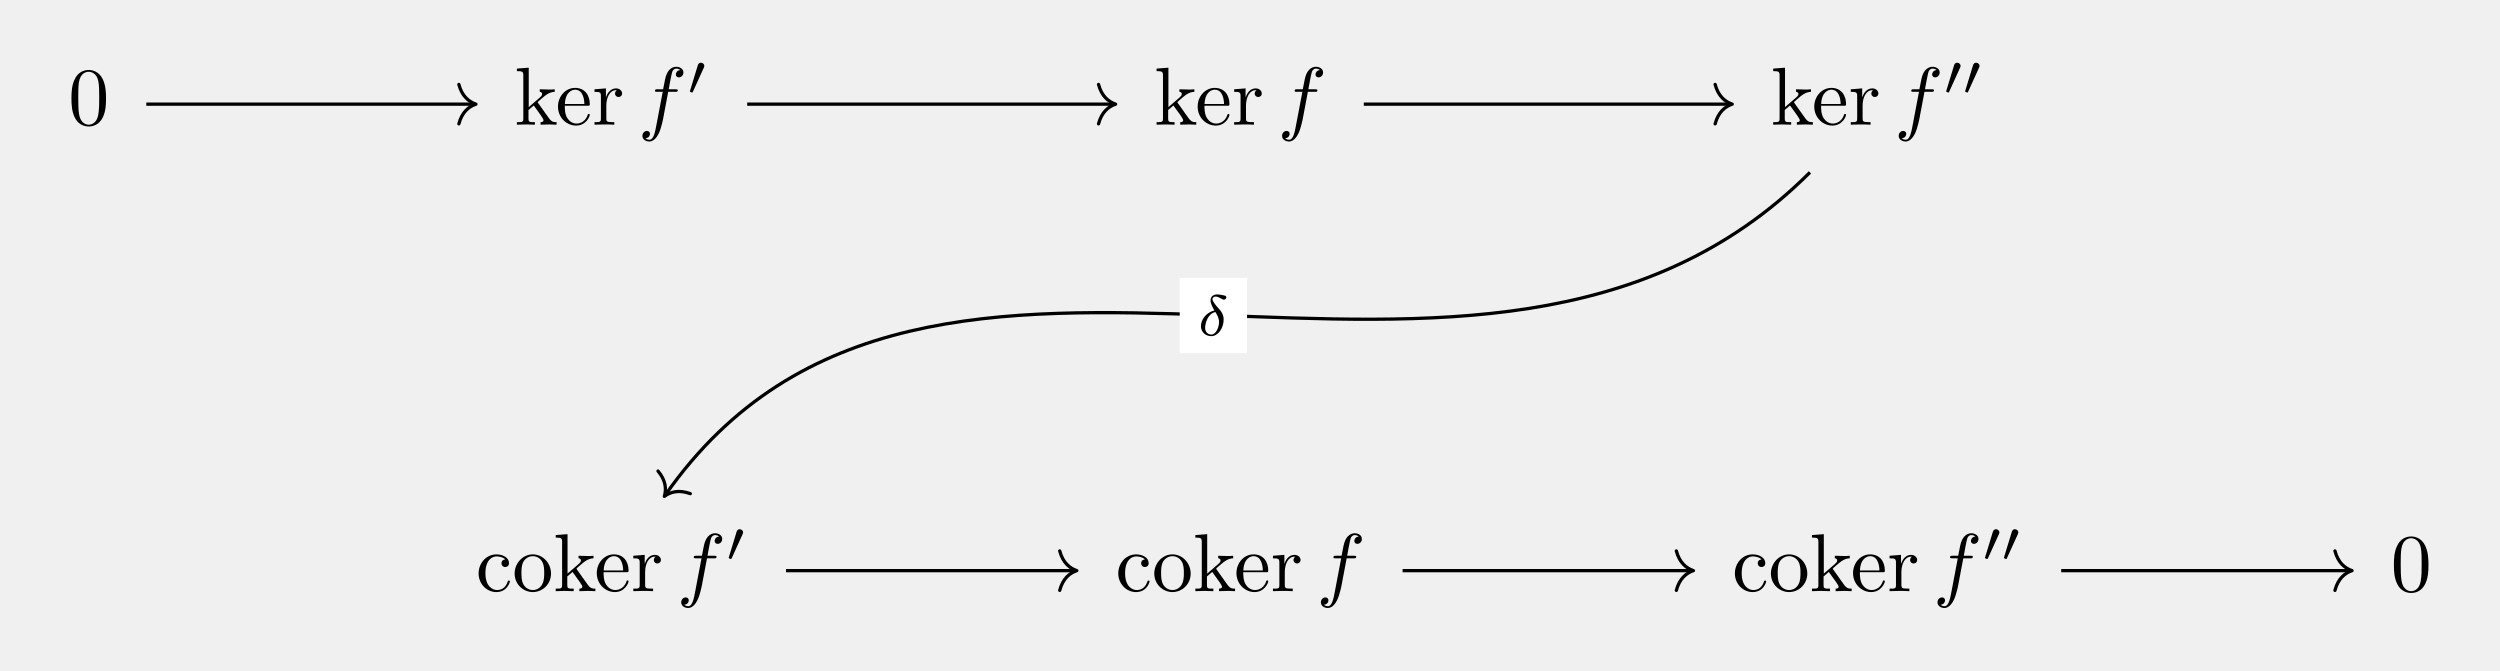
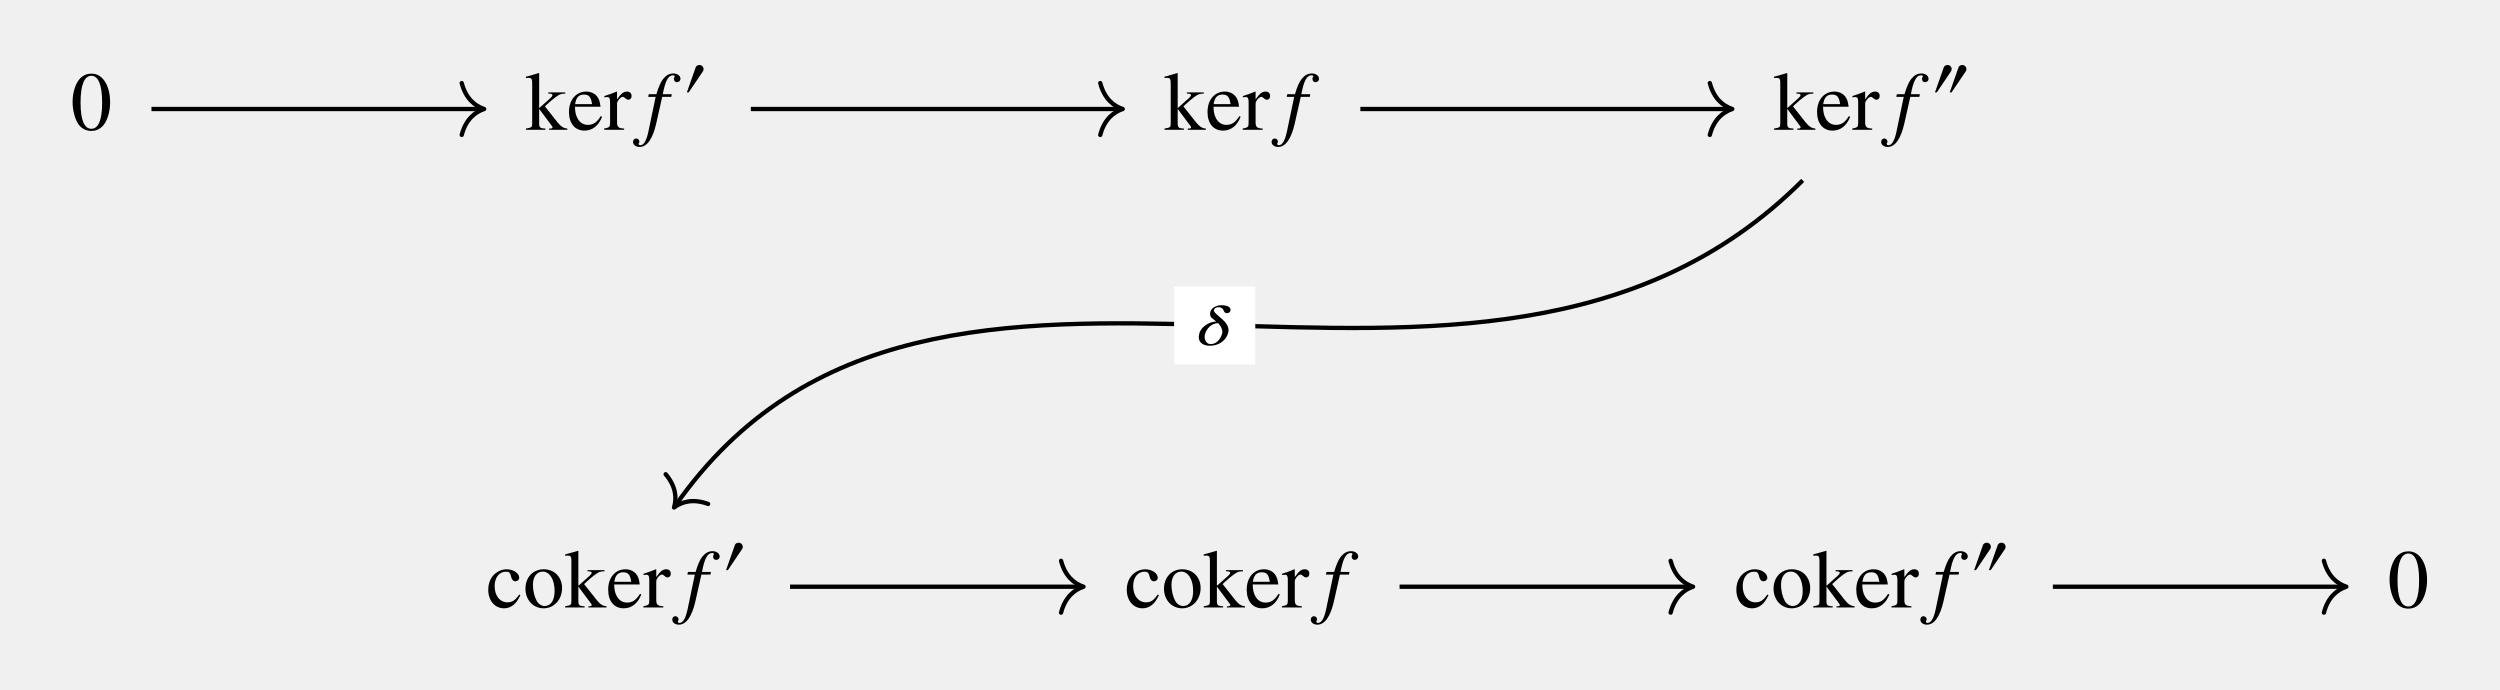
- <svg xmlns="http://www.w3.org/2000/svg" xmlns:xlink="http://www.w3.org/1999/xlink" version="1.1" width="303.169pt" height="81.259pt" viewBox="-72 -72 303.169 81.259">
+ <svg xmlns="http://www.w3.org/2000/svg" xmlns:xlink="http://www.w3.org/1999/xlink" version="1.1" width="299.901pt" height="82.731pt" viewBox="-72 -72 299.901 82.731">
  <defs>
-     <path id="g0-48" d="M2.022-3.292C2.078-3.41 2.085-3.466 2.085-3.515C2.085-3.731 1.89-3.898 1.674-3.898C1.409-3.898 1.325-3.682 1.29-3.571L.37-.551C.363-.537 .335-.446 .335-.439C.335-.356 .551-.286 .607-.286C.656-.286 .663-.3 .711-.404L2.022-3.292Z" />
-     <path id="g1-102" d="M3.656-3.985H4.513C4.712-3.985 4.812-3.985 4.812-4.184C4.812-4.294 4.712-4.294 4.543-4.294H3.716L3.925-5.43C3.965-5.639 4.105-6.346 4.164-6.466C4.254-6.655 4.423-6.804 4.633-6.804C4.672-6.804 4.932-6.804 5.121-6.625C4.682-6.585 4.583-6.237 4.583-6.087C4.583-5.858 4.762-5.738 4.951-5.738C5.21-5.738 5.499-5.958 5.499-6.336C5.499-6.795 5.041-7.024 4.633-7.024C4.294-7.024 3.666-6.844 3.367-5.858C3.308-5.649 3.278-5.549 3.039-4.294H2.351C2.162-4.294 2.052-4.294 2.052-4.105C2.052-3.985 2.142-3.985 2.331-3.985H2.989L2.242-.05C2.062 .917 1.893 1.823 1.375 1.823C1.335 1.823 1.086 1.823 .897 1.644C1.355 1.614 1.445 1.255 1.445 1.106C1.445 .877 1.265 .757 1.076 .757C.817 .757 .528 .976 .528 1.355C.528 1.803 .966 2.042 1.375 2.042C1.923 2.042 2.321 1.455 2.501 1.076C2.819 .448 3.049-.757 3.059-.827L3.656-3.985Z" />
-     <path id="g2-14" d="M2.057-3.034C1.011-2.769 .425-1.869 .425-1.137C.425-.398 .99 .084 1.681 .084C2.525 .084 3.18-.907 3.18-1.925C3.18-2.601 2.817-2.999 2.601-3.236C2.343-3.529 1.82-4.101 1.82-4.421C1.82-4.512 1.918-4.714 2.204-4.714C2.441-4.714 2.636-4.603 2.79-4.519C2.852-4.484 3.103-4.338 3.208-4.338C3.375-4.338 3.501-4.491 3.501-4.631C3.501-4.805 3.41-4.819 3.034-4.896C2.95-4.91 2.629-4.979 2.406-4.979C1.883-4.979 1.59-4.672 1.59-4.247C1.59-3.877 1.813-3.452 2.057-3.034ZM2.176-2.845C2.371-2.532 2.622-2.127 2.622-1.625C2.622-1.053 2.28-.112 1.695-.112C1.311-.112 .934-.363 .934-.941C.934-1.402 1.2-2.608 2.176-2.845Z" />
-     <path id="g3-101" d="M1.116-2.511C1.176-3.995 2.012-4.244 2.351-4.244C3.377-4.244 3.477-2.899 3.477-2.511H1.116ZM1.106-2.301H3.885C4.105-2.301 4.134-2.301 4.134-2.511C4.134-3.497 3.597-4.463 2.351-4.463C1.196-4.463 .279-3.437 .279-2.192C.279-.857 1.325 .11 2.471 .11C3.686 .11 4.134-.996 4.134-1.186C4.134-1.285 4.055-1.305 4.005-1.305C3.915-1.305 3.895-1.245 3.875-1.166C3.527-.139 2.63-.139 2.531-.139C2.032-.139 1.634-.438 1.405-.807C1.106-1.285 1.106-1.943 1.106-2.301Z" />
-     <path id="g3-107" d="M1.056-.757C1.056-.309 .946-.309 .279-.309V0C.608-.01 1.076-.03 1.365-.03C1.664-.03 2.062-.02 2.461 0V-.309C1.793-.309 1.684-.309 1.684-.757V-1.783L2.321-2.331C3.088-1.275 3.507-.717 3.507-.538C3.507-.349 3.337-.309 3.148-.309V0C3.427-.01 4.015-.03 4.224-.03C4.513-.03 4.802-.02 5.091 0V-.309C4.722-.309 4.503-.309 4.125-.837L2.859-2.62C2.849-2.64 2.8-2.7 2.8-2.73C2.8-2.77 3.507-3.367 3.606-3.447C4.234-3.955 4.653-3.975 4.862-3.985V-4.294C4.573-4.264 4.443-4.264 4.164-4.264C3.806-4.264 3.188-4.284 3.049-4.294V-3.985C3.238-3.975 3.337-3.866 3.337-3.736C3.337-3.537 3.198-3.417 3.118-3.347L1.714-2.132V-6.914L.279-6.804V-6.496C.976-6.496 1.056-6.426 1.056-5.938V-.757Z" />
-     <path id="g3-111" d="M4.692-2.132C4.692-3.407 3.696-4.463 2.491-4.463C1.245-4.463 .279-3.377 .279-2.132C.279-.847 1.315 .11 2.481 .11C3.686 .11 4.692-.867 4.692-2.132ZM2.491-.139C2.062-.139 1.624-.349 1.355-.807C1.106-1.245 1.106-1.853 1.106-2.212C1.106-2.6 1.106-3.138 1.345-3.577C1.614-4.035 2.082-4.244 2.481-4.244C2.919-4.244 3.347-4.025 3.606-3.597S3.866-2.59 3.866-2.212C3.866-1.853 3.866-1.315 3.646-.877C3.427-.428 2.989-.139 2.491-.139Z" />
-     <path id="g3-114" d="M1.664-3.308V-4.403L.279-4.294V-3.985C.976-3.985 1.056-3.915 1.056-3.427V-.757C1.056-.309 .946-.309 .279-.309V0C.667-.01 1.136-.03 1.415-.03C1.813-.03 2.281-.03 2.68 0V-.309H2.471C1.733-.309 1.714-.418 1.714-.777V-2.311C1.714-3.298 2.132-4.184 2.889-4.184C2.959-4.184 2.979-4.184 2.999-4.174C2.969-4.164 2.77-4.045 2.77-3.786C2.77-3.507 2.979-3.357 3.198-3.357C3.377-3.357 3.626-3.477 3.626-3.796S3.318-4.403 2.889-4.403C2.162-4.403 1.803-3.736 1.664-3.308Z" />
-     <path id="g3-48" d="M4.583-3.188C4.583-3.985 4.533-4.782 4.184-5.519C3.726-6.476 2.909-6.635 2.491-6.635C1.893-6.635 1.166-6.376 .757-5.45C.438-4.762 .389-3.985 .389-3.188C.389-2.441 .428-1.544 .837-.787C1.265 .02 1.993 .219 2.481 .219C3.019 .219 3.776 .01 4.214-.936C4.533-1.624 4.583-2.401 4.583-3.188ZM2.481 0C2.092 0 1.504-.249 1.325-1.205C1.215-1.803 1.215-2.72 1.215-3.308C1.215-3.945 1.215-4.603 1.295-5.141C1.484-6.326 2.232-6.416 2.481-6.416C2.809-6.416 3.467-6.237 3.656-5.25C3.756-4.692 3.756-3.935 3.756-3.308C3.756-2.56 3.756-1.883 3.646-1.245C3.497-.299 2.929 0 2.481 0Z" />
-     <path id="g3-99" d="M1.166-2.172C1.166-3.796 1.983-4.214 2.511-4.214C2.6-4.214 3.228-4.204 3.577-3.846C3.168-3.816 3.108-3.517 3.108-3.387C3.108-3.128 3.288-2.929 3.567-2.929C3.826-2.929 4.025-3.098 4.025-3.397C4.025-4.075 3.268-4.463 2.501-4.463C1.255-4.463 .339-3.387 .339-2.152C.339-.877 1.325 .11 2.481 .11C3.816 .11 4.134-1.086 4.134-1.186S4.035-1.285 4.005-1.285C3.915-1.285 3.895-1.245 3.875-1.186C3.587-.259 2.939-.139 2.57-.139C2.042-.139 1.166-.568 1.166-2.172Z" />
+     <path id="g1-17" d="M3.509-2.433C3.509-3.944 2.838-4.984 1.873-4.984C1.467-4.984 1.157-4.858 .885-4.6C.457-4.187 .177-3.34 .177-2.477C.177-1.674 .42-.811 .767-.398C1.04-.074 1.415 .103 1.843 .103C2.219 .103 2.536-.022 2.801-.28C3.229-.686 3.509-1.541 3.509-2.433ZM2.801-2.418C2.801-.877 2.477-.088 1.843-.088S.885-.877 .885-2.411C.885-3.974 1.216-4.792 1.85-4.792C2.47-4.792 2.801-3.959 2.801-2.418Z" />
+     <path id="g1-474" d="M3.126-4.519C3.126-4.792 2.853-4.998 2.492-4.998C2.138-4.998 1.858-4.844 1.592-4.519C1.364-4.224 1.209-3.878 .988-3.155H.31L.258-2.919H.922L.273 .177C.103 .973-.133 1.371-.442 1.371C-.531 1.371-.59 1.32-.59 1.253C-.59 1.224-.582 1.209-.56 1.172C-.531 1.128-.523 1.098-.523 1.054C-.523 .899-.656 .774-.811 .774S-1.084 .907-1.084 1.076C-1.084 1.334-.833 1.526-.501 1.526C.155 1.526 .664 .804 .973-.56L1.504-2.919H2.308L2.352-3.155H1.556C1.769-4.32 2.042-4.836 2.455-4.836C2.558-4.836 2.617-4.799 2.617-4.74C2.617-4.74 2.61-4.704 2.588-4.674C2.551-4.615 2.543-4.578 2.543-4.519C2.543-4.342 2.654-4.224 2.816-4.224C2.986-4.224 3.126-4.357 3.126-4.519Z" />
+     <path id="g1-1928" d="M4.512-4.07C4.637-4.468 4.224-4.755 3.443-4.755C2.801-4.755 2.226-4.401 2.116-3.996C2.035-3.738 2.072-3.406 2.256-3.251L2.809-2.794C2.057-2.794 1.04-2.241 .789-1.386C.516-.442 1.091 .111 2.035 .111C3.052 .111 3.952-.442 4.239-1.415C4.431-2.057 4.062-2.595 3.531-3.074L2.809-3.716C2.728-3.789 2.484-4.011 2.536-4.165C2.573-4.298 2.713-4.512 3.06-4.512C3.458-4.512 3.627-4.313 3.701-4.121C3.76-3.952 3.87-3.797 4.092-3.797C4.246-3.797 4.468-3.893 4.512-4.07ZM3.517-1.342C3.31-.649 2.846-.088 2.131-.088C1.57-.088 1.305-.752 1.467-1.29C1.674-2.02 2.322-2.602 3.037-2.602C3.141-2.521 3.679-1.902 3.517-1.342Z" />
+     <path id="g1-4042" d="M2.492-3.893C2.492-4.173 2.271-4.394 1.991-4.394C1.777-4.394 1.592-4.254 1.548-4.121L.487-1.106H.708L2.403-3.62C2.462-3.694 2.492-3.789 2.492-3.893Z" />
+     <path id="g1-4044" d="M2.492-3.893C2.492-4.173 2.271-4.394 1.991-4.394C1.777-4.394 1.592-4.254 1.548-4.121L.487-1.106H.708L2.403-3.62C2.462-3.694 2.492-3.789 2.492-3.893ZM4.261-3.893C4.261-4.173 4.04-4.394 3.76-4.394C3.546-4.394 3.362-4.254 3.318-4.121L2.256-1.106H2.477L4.173-3.62C4.232-3.694 4.261-3.789 4.261-3.893Z" />
+     <use id="g2-17" xlink:href="#g1-17" transform="scale(1.351352)" />
+     <use id="g2-474" xlink:href="#g1-474" transform="scale(1.351352)" />
+     <path id="g0-44" d="M4.105-1.465L3.965-1.554C3.487-.857 3.128-.618 2.56-.618C1.644-.618 1.016-1.415 1.016-2.56C1.016-3.597 1.564-4.294 2.371-4.294C2.73-4.294 2.859-4.184 2.959-3.816L3.019-3.597C3.098-3.308 3.278-3.138 3.497-3.138C3.756-3.138 3.965-3.328 3.965-3.557C3.965-4.115 3.268-4.583 2.431-4.583C1.963-4.583 1.484-4.403 1.086-4.075C.548-3.626 .249-2.939 .249-2.112C.249-.827 1.036 .1 2.142 .1C2.57 .1 2.949-.04 3.288-.319C3.587-.558 3.786-.847 4.105-1.465Z" />
+     <path id="g0-51" d="M4.224-1.564L4.065-1.634C3.587-.877 3.158-.588 2.521-.588C1.973-.588 1.554-.847 1.265-1.385C1.066-1.773 .986-2.122 .966-2.76H4.035C3.955-3.407 3.856-3.696 3.606-4.015C3.308-4.374 2.849-4.583 2.331-4.583C1.096-4.583 .249-3.587 .249-2.132C.249-.757 .966 .1 2.112 .1C3.068 .1 3.806-.488 4.224-1.564ZM3.019-3.078H.986C1.096-3.866 1.435-4.224 2.042-4.224S2.889-3.945 3.019-3.078Z" />
+     <path id="g0-71" d="M5.031 0V-.149C4.593-.179 4.284-.369 3.866-.877L2.341-2.809L2.63-3.078C3.337-3.736 3.955-4.194 4.244-4.274C4.394-4.314 4.533-4.334 4.702-4.334H4.782V-4.483H2.75V-4.344C3.138-4.334 3.248-4.294 3.248-4.154C3.248-4.075 3.158-3.935 3.019-3.816L1.654-2.6V-6.785L1.614-6.804L.369-6.446L.07-6.366V-6.207C.199-6.217 .289-6.227 .389-6.227C.717-6.227 .817-6.097 .817-5.619V-.817C.817-.299 .787-.269 .07-.149V0H2.401V-.149L2.202-.159C1.803-.179 1.654-.319 1.654-.667V-2.501L3.049-.638L3.078-.598C3.098-.568 3.118-.538 3.148-.508C3.228-.408 3.258-.349 3.258-.299C3.258-.209 3.168-.149 3.049-.149H2.859V0H5.031Z" />
+     <path id="g0-82" d="M4.682-2.331C4.682-3.636 3.766-4.583 2.491-4.583C1.196-4.583 .289-3.626 .289-2.252C.289-.907 1.215 .1 2.471 .1S4.682-.956 4.682-2.331ZM3.786-1.983C3.786-.857 3.337-.179 2.59-.179C2.202-.179 1.833-.418 1.624-.817C1.345-1.335 1.186-2.032 1.186-2.74C1.186-3.686 1.654-4.304 2.361-4.304C3.198-4.304 3.786-3.347 3.786-1.983Z" />
+     <path id="g0-97" d="M3.337-4.055C3.337-4.384 3.128-4.583 2.79-4.583C2.371-4.583 2.082-4.354 1.594-3.646V-4.563L1.544-4.583C1.016-4.364 .658-4.234 .07-4.045V-3.885C.209-3.915 .299-3.925 .418-3.925C.667-3.925 .757-3.766 .757-3.328V-.837C.757-.339 .687-.269 .05-.149V0H2.441V-.149C1.763-.179 1.594-.329 1.594-.897V-3.138C1.594-3.457 2.022-3.955 2.291-3.955C2.351-3.955 2.441-3.905 2.55-3.806C2.71-3.666 2.819-3.606 2.949-3.606C3.188-3.606 3.337-3.776 3.337-4.055Z" />
  </defs>
  <g id="page1">
-     <g stroke-miterlimit="10" transform="translate(79.58451,-31.37061)scale(0.996264,-0.996264)">
+     <g stroke-miterlimit="10" transform="translate(77.9506,-30.63431)scale(0.996264,-0.996264)">
      <g fill="#000" stroke="#000">
        <g stroke-width="0.4">
-           <g transform="translate(-148.153,-31.17758)">
-             <g stroke="none" transform="scale(-1.00375,1.00375)translate(79.58451,-31.37061)scale(-1,-1)">
-               <g stroke="#000" stroke-miterlimit="10" transform="translate(86.36462,-87.94026)scale(0.996264,-0.996264)">
-                 <g transform="translate(-2.5,0.0)">
-                   <g stroke="none" transform="scale(-1.00375,1.00375)translate(86.36462,-87.94026)scale(-1,-1)">
-                     <g fill="#000">
-                       <g stroke="none">
-                         <use x="86.365" y="-87.94" xlink:href="#g3-48" />
-                       </g>
-                     </g>
-                   </g>
-                 </g>
-               </g>
-               <g stroke="#000" stroke-miterlimit="10" transform="translate(149.8627,-87.94026)scale(0.996264,-0.996264)">
-                 <g transform="translate(-11.90279,0.0)">
-                   <g stroke="none" transform="scale(-1.00375,1.00375)translate(149.8627,-87.94026)scale(-1,-1)">
-                     <g fill="#000">
-                       <g stroke="none">
-                         <use x="149.863" y="-87.94" xlink:href="#g3-107" />
-                         <use x="154.844" y="-87.94" xlink:href="#g3-101" />
-                         <use x="159.272" y="-87.94" xlink:href="#g3-114" />
-                         <use x="164.834" y="-87.94" xlink:href="#g1-102" />
-                         <use x="170.784" y="-91.556" xlink:href="#g0-48" />
-                       </g>
-                     </g>
-                   </g>
-                 </g>
-               </g>
-               <g stroke="#000" stroke-miterlimit="10" transform="translate(226.0355,-87.94026)scale(0.996264,-0.996264)">
-                 <g transform="translate(-10.5,0.0)">
-                   <g stroke="none" transform="scale(-1.00375,1.00375)translate(226.0355,-87.94026)scale(-1,-1)">
-                     <g fill="#000">
-                       <g stroke="none">
-                         <use x="226.036" y="-87.94" xlink:href="#g3-107" />
-                         <use x="231.017" y="-87.94" xlink:href="#g3-101" />
-                         <use x="235.445" y="-87.94" xlink:href="#g3-114" />
-                         <use x="241.007" y="-87.94" xlink:href="#g1-102" />
-                       </g>
-                     </g>
-                   </g>
-                 </g>
-               </g>
-               <g stroke="#000" stroke-miterlimit="10" transform="translate(303.3568,-87.94026)scale(0.996264,-0.996264)">
-                 <g transform="translate(-13.05556,0.0)">
-                   <g stroke="none" transform="scale(-1.00375,1.00375)translate(303.3568,-87.94026)scale(-1,-1)">
-                     <g fill="#000">
-                       <g stroke="none">
-                         <use x="303.357" y="-87.94" xlink:href="#g3-107" />
-                         <use x="308.338" y="-87.94" xlink:href="#g3-101" />
-                         <use x="312.766" y="-87.94" xlink:href="#g3-114" />
-                         <use x="318.328" y="-87.94" xlink:href="#g1-102" />
-                         <use x="324.278" y="-91.556" xlink:href="#g0-48" />
-                         <use x="326.575" y="-91.556" xlink:href="#g0-48" />
-                       </g>
-                     </g>
-                   </g>
-                 </g>
-               </g>
-               <g stroke="#000" stroke-miterlimit="10" transform="translate(86.36462,-31.37061)scale(0.996264,-0.996264)" />
-               <g stroke="#000" stroke-miterlimit="10" transform="translate(149.8627,-31.37061)scale(0.996264,-0.996264)">
-                 <g transform="translate(-16.62502,0.0)">
-                   <g stroke="none" transform="scale(-1.00375,1.00375)translate(149.8627,-31.37061)scale(-1,-1)">
-                     <g fill="#000">
-                       <g stroke="none">
-                         <use x="149.863" y="-31.371" xlink:href="#g3-99" />
-                         <use x="154.291" y="-31.371" xlink:href="#g3-111" />
-                         <use x="159.272" y="-31.371" xlink:href="#g3-107" />
-                         <use x="164.253" y="-31.371" xlink:href="#g3-101" />
-                         <use x="168.681" y="-31.371" xlink:href="#g3-114" />
-                         <use x="174.243" y="-31.371" xlink:href="#g1-102" />
-                         <use x="180.193" y="-34.986" xlink:href="#g0-48" />
-                       </g>
-                     </g>
-                   </g>
-                 </g>
-               </g>
-               <g stroke="#000" stroke-miterlimit="10" transform="translate(226.0355,-31.37061)scale(0.996264,-0.996264)">
-                 <g transform="translate(-15.22223,0.0)">
-                   <g stroke="none" transform="scale(-1.00375,1.00375)translate(226.0355,-31.37061)scale(-1,-1)">
-                     <g fill="#000">
-                       <g stroke="none">
-                         <use x="226.036" y="-31.371" xlink:href="#g3-99" />
-                         <use x="230.463" y="-31.371" xlink:href="#g3-111" />
-                         <use x="235.445" y="-31.371" xlink:href="#g3-107" />
-                         <use x="240.426" y="-31.371" xlink:href="#g3-101" />
-                         <use x="244.854" y="-31.371" xlink:href="#g3-114" />
-                         <use x="250.416" y="-31.371" xlink:href="#g1-102" />
-                       </g>
-                     </g>
-                   </g>
-                 </g>
-               </g>
-               <g stroke="#000" stroke-miterlimit="10" transform="translate(303.3568,-31.37061)scale(0.996264,-0.996264)">
-                 <g transform="translate(-17.77779,0.0)">
-                   <g stroke="none" transform="scale(-1.00375,1.00375)translate(303.3568,-31.37061)scale(-1,-1)">
-                     <g fill="#000">
-                       <g stroke="none">
-                         <use x="303.357" y="-31.371" xlink:href="#g3-99" />
-                         <use x="307.785" y="-31.371" xlink:href="#g3-111" />
-                         <use x="312.766" y="-31.371" xlink:href="#g3-107" />
-                         <use x="317.747" y="-31.371" xlink:href="#g3-101" />
-                         <use x="322.175" y="-31.371" xlink:href="#g3-114" />
-                         <use x="327.738" y="-31.371" xlink:href="#g1-102" />
-                         <use x="333.687" y="-34.986" xlink:href="#g0-48" />
-                         <use x="335.984" y="-34.986" xlink:href="#g0-48" />
-                       </g>
-                     </g>
-                   </g>
-                 </g>
-               </g>
-               <g stroke="#000" stroke-miterlimit="10" transform="translate(368.0033,-31.37061)scale(0.996264,-0.996264)">
-                 <g transform="translate(-2.5,0.0)">
-                   <g stroke="none" transform="scale(-1.00375,1.00375)translate(368.0033,-31.37061)scale(-1,-1)">
-                     <g fill="#000">
-                       <g stroke="none">
-                         <use x="368.003" y="-31.371" xlink:href="#g3-48" />
-                       </g>
-                     </g>
-                   </g>
-                 </g>
-               </g>
-             </g>
-           </g>
-           <g stroke-width="0.4">
-             <path d="M-134.342 28.104H-94.419" fill="none" />
-             <g transform="translate(-94.21951,28.1042)">
-               <g stroke-dasharray="none" stroke-dashoffset="0.0">
-                 <g stroke-linecap="round">
-                   <g stroke-linejoin="round">
-                     <path d="M-2.08 2.4C-1.7 .96-.853 .28 0 0C-.853-.28-1.7-.96-2.08-2.4" fill="none" />
-                   </g>
-                 </g>
-               </g>
-             </g>
-           </g>
-           <g stroke-width="0.4">
-             <path d="M-61.203 28.104H-16.558" fill="none" />
-             <g transform="translate(-16.35829,28.1042)">
-               <g stroke-dasharray="none" stroke-dashoffset="0.0">
-                 <g stroke-linecap="round">
-                   <g stroke-linejoin="round">
-                     <path d="M-2.08 2.4C-1.7 .96-.853 .28 0 0C-.853-.28-1.7-.96-2.08-2.4" fill="none" />
-                   </g>
-                 </g>
-               </g>
-             </g>
-           </g>
-           <g stroke-width="0.4">
-             <path d="M13.853 28.104H58.497" fill="none" />
-             <g transform="translate(58.69736,28.1042)">
-               <g stroke-dasharray="none" stroke-dashoffset="0.0">
-                 <g stroke-linecap="round">
-                   <g stroke-linejoin="round">
-                     <path d="M-2.08 2.4C-1.7 .96-.853 .28 0 0C-.853-.28-1.7-.96-2.08-2.4" fill="none" />
-                   </g>
-                 </g>
-               </g>
-             </g>
-           </g>
-           <g stroke-width="0.4">
-             <path d="M68.158 19.8C28.115-20.239-38.917 26.583-71.171-19.472" fill="none" />
-             <g transform="matrix(-0.57362,-0.81909,0.81909,-0.57362,-71.28535,-19.63623)">
-               <g stroke-dasharray="none" stroke-dashoffset="0.0">
-                 <g stroke-linecap="round">
-                   <g stroke-linejoin="round">
-                     <path d="M-2.08 2.4C-1.7 .96-.853 .28 0 0C-.853-.28-1.7-.96-2.08-2.4" fill="none" />
+           <g transform="translate(-146.5129,-31.62578)">
+             <g stroke="none" transform="scale(-1.00375,1.00375)translate(77.9506,-30.63431)scale(-1,-1)">
+               <g stroke="#000" stroke-miterlimit="10" transform="translate(84.94437,-87.94023)scale(0.996264,-0.996264)">
+                 <g transform="translate(-2.51999,0.0)">
+                   <g stroke="none" transform="scale(-1.00375,1.00375)translate(84.94437,-87.94023)scale(-1,-1)">
+                     <g fill="#000">
+                       <g stroke="none">
+                         <use x="84.944" y="-87.94" xlink:href="#g2-17" />
+                       </g>
+                     </g>
+                   </g>
+                 </g>
+               </g>
+               <g stroke="#000" stroke-miterlimit="10" transform="translate(148.1705,-87.94023)scale(0.996264,-0.996264)">
+                 <g transform="translate(-11.2232,0.0)">
+                   <g stroke="none" transform="scale(-1.00375,1.00375)translate(148.1705,-87.94023)scale(-1,-1)">
+                     <g fill="#000">
+                       <g stroke="none">
+                         <use x="148.171" y="-87.94" xlink:href="#g0-71" />
+                         <use x="153.152" y="-87.94" xlink:href="#g0-51" />
+                         <use x="157.575" y="-87.94" xlink:href="#g0-97" />
+                         <use x="162.553" y="-87.94" xlink:href="#g2-474" />
+                         <use x="167.057" y="-91.318" xlink:href="#g1-4042" />
+                       </g>
+                     </g>
+                   </g>
+                 </g>
+               </g>
+               <g stroke="#000" stroke-miterlimit="10" transform="translate(223.0315,-87.94023)scale(0.996264,-0.996264)">
+                 <g transform="translate(-9.47841,0.0)">
+                   <g stroke="none" transform="scale(-1.00375,1.00375)translate(223.0315,-87.94023)scale(-1,-1)">
+                     <g fill="#000">
+                       <g stroke="none">
+                         <use x="223.031" y="-87.94" xlink:href="#g0-71" />
+                         <use x="228.013" y="-87.94" xlink:href="#g0-51" />
+                         <use x="232.436" y="-87.94" xlink:href="#g0-97" />
+                         <use x="237.414" y="-87.94" xlink:href="#g2-474" />
+                       </g>
+                     </g>
+                   </g>
+                 </g>
+               </g>
+               <g stroke="#000" stroke-miterlimit="10" transform="translate(298.7771,-87.94023)scale(0.996264,-0.996264)">
+                 <g transform="translate(-12.1112,0.0)">
+                   <g stroke="none" transform="scale(-1.00375,1.00375)translate(298.7771,-87.94023)scale(-1,-1)">
+                     <g fill="#000">
+                       <g stroke="none">
+                         <use x="298.777" y="-87.94" xlink:href="#g0-71" />
+                         <use x="303.758" y="-87.94" xlink:href="#g0-51" />
+                         <use x="308.182" y="-87.94" xlink:href="#g0-97" />
+                         <use x="313.16" y="-87.94" xlink:href="#g2-474" />
+                         <use x="317.663" y="-91.318" xlink:href="#g1-4044" />
+                       </g>
+                     </g>
+                   </g>
+                 </g>
+               </g>
+               <g stroke="#000" stroke-miterlimit="10" transform="translate(84.94437,-30.63431)scale(0.996264,-0.996264)" />
+               <g stroke="#000" stroke-miterlimit="10" transform="translate(148.1705,-30.63431)scale(0.996264,-0.996264)">
+                 <g transform="translate(-15.9432,0.0)">
+                   <g stroke="none" transform="scale(-1.00375,1.00375)translate(148.1705,-30.63431)scale(-1,-1)">
+                     <g fill="#000">
+                       <g stroke="none">
+                         <use x="148.171" y="-30.634" xlink:href="#g0-44" />
+                         <use x="152.594" y="-30.634" xlink:href="#g0-82" />
+                         <use x="157.575" y="-30.634" xlink:href="#g0-71" />
+                         <use x="162.557" y="-30.634" xlink:href="#g0-51" />
+                         <use x="166.98" y="-30.634" xlink:href="#g0-97" />
+                         <use x="171.958" y="-30.634" xlink:href="#g2-474" />
+                         <use x="176.461" y="-34.012" xlink:href="#g1-4042" />
+                       </g>
+                     </g>
+                   </g>
+                 </g>
+               </g>
+               <g stroke="#000" stroke-miterlimit="10" transform="translate(223.0315,-30.63431)scale(0.996264,-0.996264)">
+                 <g transform="translate(-14.19841,0.0)">
+                   <g stroke="none" transform="scale(-1.00375,1.00375)translate(223.0315,-30.63431)scale(-1,-1)">
+                     <g fill="#000">
+                       <g stroke="none">
+                         <use x="223.031" y="-30.634" xlink:href="#g0-44" />
+                         <use x="227.455" y="-30.634" xlink:href="#g0-82" />
+                         <use x="232.436" y="-30.634" xlink:href="#g0-71" />
+                         <use x="237.418" y="-30.634" xlink:href="#g0-51" />
+                         <use x="241.841" y="-30.634" xlink:href="#g0-97" />
+                         <use x="246.819" y="-30.634" xlink:href="#g2-474" />
+                       </g>
+                     </g>
+                   </g>
+                 </g>
+               </g>
+               <g stroke="#000" stroke-miterlimit="10" transform="translate(298.7771,-30.63431)scale(0.996264,-0.996264)">
+                 <g transform="translate(-16.8312,0.0)">
+                   <g stroke="none" transform="scale(-1.00375,1.00375)translate(298.7771,-30.63431)scale(-1,-1)">
+                     <g fill="#000">
+                       <g stroke="none">
+                         <use x="298.777" y="-30.634" xlink:href="#g0-44" />
+                         <use x="303.201" y="-30.634" xlink:href="#g0-82" />
+                         <use x="308.182" y="-30.634" xlink:href="#g0-71" />
+                         <use x="313.163" y="-30.634" xlink:href="#g0-51" />
+                         <use x="317.587" y="-30.634" xlink:href="#g0-97" />
+                         <use x="322.565" y="-30.634" xlink:href="#g2-474" />
+                         <use x="327.068" y="-34.012" xlink:href="#g1-4044" />
+                       </g>
+                     </g>
+                   </g>
+                 </g>
+               </g>
+               <g stroke="#000" stroke-miterlimit="10" transform="translate(362.8879,-30.63431)scale(0.996264,-0.996264)">
+                 <g transform="translate(-2.51999,0.0)">
+                   <g stroke="none" transform="scale(-1.00375,1.00375)translate(362.8879,-30.63431)scale(-1,-1)">
+                     <g fill="#000">
+                       <g stroke="none">
+                         <use x="362.888" y="-30.634" xlink:href="#g2-17" />
+                       </g>
+                     </g>
+                   </g>
+                 </g>
+               </g>
+             </g>
+           </g>
+           <g stroke-width="0.52">
+             <path d="M-132.273 28.395H-92.473" fill="none" />
+             <g transform="translate(-92.21288,28.39503)">
+               <g stroke-dasharray="none" stroke-dashoffset="0.0">
+                 <g stroke-linecap="round">
+                   <g stroke-linejoin="round">
+                     <path d="M-2.704 3.12C-2.21 1.248-1.109 .364 0 0C-1.109-.364-2.21-1.248-2.704-3.12" fill="none" />
+                   </g>
+                 </g>
+               </g>
+             </g>
+           </g>
+           <g stroke-width="0.52">
+             <path d="M-60.106 28.395H-15.586" fill="none" />
+             <g transform="translate(-15.3264,28.39503)">
+               <g stroke-dasharray="none" stroke-dashoffset="0.0">
+                 <g stroke-linecap="round">
+                   <g stroke-linejoin="round">
+                     <path d="M-2.704 3.12C-2.21 1.248-1.109 .364 0 0C-1.109-.364-2.21-1.248-2.704-3.12" fill="none" />
+                   </g>
+                 </g>
+               </g>
+             </g>
+           </g>
+           <g stroke-width="0.52">
+             <path d="M13.29 28.395H57.81" fill="none" />
+             <g transform="translate(58.07048,28.39503)">
+               <g stroke-dasharray="none" stroke-dashoffset="0.0">
+                 <g stroke-linecap="round">
+                   <g stroke-linejoin="round">
+                     <path d="M-2.704 3.12C-2.21 1.248-1.109 .364 0 0C-1.109-.364-2.21-1.248-2.704-3.12" fill="none" />
+                   </g>
+                 </g>
+               </g>
+             </g>
+           </g>
+           <g stroke-width="0.52">
+             <path d="M66.549 19.8C27.354-19.392-37.708 25.602-69.204-19.374" fill="none" />
+             <g transform="matrix(-0.5736,-0.81912,0.81912,-0.5736,-69.35324,-19.58704)">
+               <g stroke-dasharray="none" stroke-dashoffset="0.0">
+                 <g stroke-linecap="round">
+                   <g stroke-linejoin="round">
+                     <path d="M-2.704 3.12C-2.21 1.248-1.109 .364 0 0C-1.109-.364-2.21-1.248-2.704-3.12" fill="none" />
                  </g>
                </g>
              </g>
            </g>
            <g fill="#fff">
              <g fill="#fff">
-                 <path d="M-8.553-2.204H-.359V6.962H-8.553Z" stroke="none" />
-               </g>
-               <g transform="translate(-6.4003,-0.0514)">
-                 <g stroke="none" transform="scale(-1.00375,1.00375)translate(79.58451,-31.37061)scale(-1,-1)">
+                 <path d="M-9.14-2.363H.636V7.021H-9.14Z" stroke="none" />
+               </g>
+               <g transform="translate(-6.89021,-0.00217)">
+                 <g stroke="none" transform="scale(-1.00375,1.00375)translate(77.9506,-30.63431)scale(-1,-1)">
                  <g fill="#000">
                    <g stroke="none">
-                       <use x="79.585" y="-31.371" xlink:href="#g2-14" />
-                     </g>
-                   </g>
-                 </g>
-               </g>
-             </g>
-           </g>
-           <g stroke-width="0.4">
-             <path d="M-56.481-28.678H-21.28" fill="none" />
-             <g transform="translate(-21.08052,-28.67758)">
-               <g stroke-dasharray="none" stroke-dashoffset="0.0">
-                 <g stroke-linecap="round">
-                   <g stroke-linejoin="round">
-                     <path d="M-2.08 2.4C-1.7 .96-.853 .28 0 0C-.853-.28-1.7-.96-2.08-2.4" fill="none" />
-                   </g>
-                 </g>
-               </g>
-             </g>
-           </g>
-           <g stroke-width="0.4">
-             <path d="M18.575-28.678H53.775" fill="none" />
-             <g transform="translate(53.97513,-28.67758)">
-               <g stroke-dasharray="none" stroke-dashoffset="0.0">
-                 <g stroke-linecap="round">
-                   <g stroke-linejoin="round">
-                     <path d="M-2.08 2.4C-1.7 .96-.853 .28 0 0C-.853-.28-1.7-.96-2.08-2.4" fill="none" />
-                   </g>
-                 </g>
-               </g>
-             </g>
-           </g>
-           <g stroke-width="0.4">
-             <path d="M98.742-28.678H133.942" fill="none" />
-             <g transform="translate(134.1419,-28.67758)">
-               <g stroke-dasharray="none" stroke-dashoffset="0.0">
-                 <g stroke-linecap="round">
-                   <g stroke-linejoin="round">
-                     <path d="M-2.08 2.4C-1.7 .96-.853 .28 0 0C-.853-.28-1.7-.96-2.08-2.4" fill="none" />
+                       <use x="77.951" y="-30.634" xlink:href="#g1-1928" />
+                     </g>
+                   </g>
+                 </g>
+               </g>
+             </g>
+           </g>
+           <g stroke-width="0.52">
+             <path d="M-55.386-29.126H-20.306" fill="none" />
+             <g transform="translate(-20.0464,-29.12578)">
+               <g stroke-dasharray="none" stroke-dashoffset="0.0">
+                 <g stroke-linecap="round">
+                   <g stroke-linejoin="round">
+                     <path d="M-2.704 3.12C-2.21 1.248-1.109 .364 0 0C-1.109-.364-2.21-1.248-2.704-3.12" fill="none" />
+                   </g>
+                 </g>
+               </g>
+             </g>
+           </g>
+           <g stroke-width="0.52">
+             <path d="M18.01-29.126H53.09" fill="none" />
+             <g transform="translate(53.35048,-29.12578)">
+               <g stroke-dasharray="none" stroke-dashoffset="0.0">
+                 <g stroke-linecap="round">
+                   <g stroke-linejoin="round">
+                     <path d="M-2.704 3.12C-2.21 1.248-1.109 .364 0 0C-1.109-.364-2.21-1.248-2.704-3.12" fill="none" />
+                   </g>
+                 </g>
+               </g>
+             </g>
+           </g>
+           <g stroke-width="0.52">
+             <path d="M96.673-29.126H131.753" fill="none" />
+             <g transform="translate(132.0129,-29.12578)">
+               <g stroke-dasharray="none" stroke-dashoffset="0.0">
+                 <g stroke-linecap="round">
+                   <g stroke-linejoin="round">
+                     <path d="M-2.704 3.12C-2.21 1.248-1.109 .364 0 0C-1.109-.364-2.21-1.248-2.704-3.12" fill="none" />
                  </g>
                </g>
              </g>
            </g>
          </g>
        </g>
      </g>
    </g>
  </g>
</svg>
